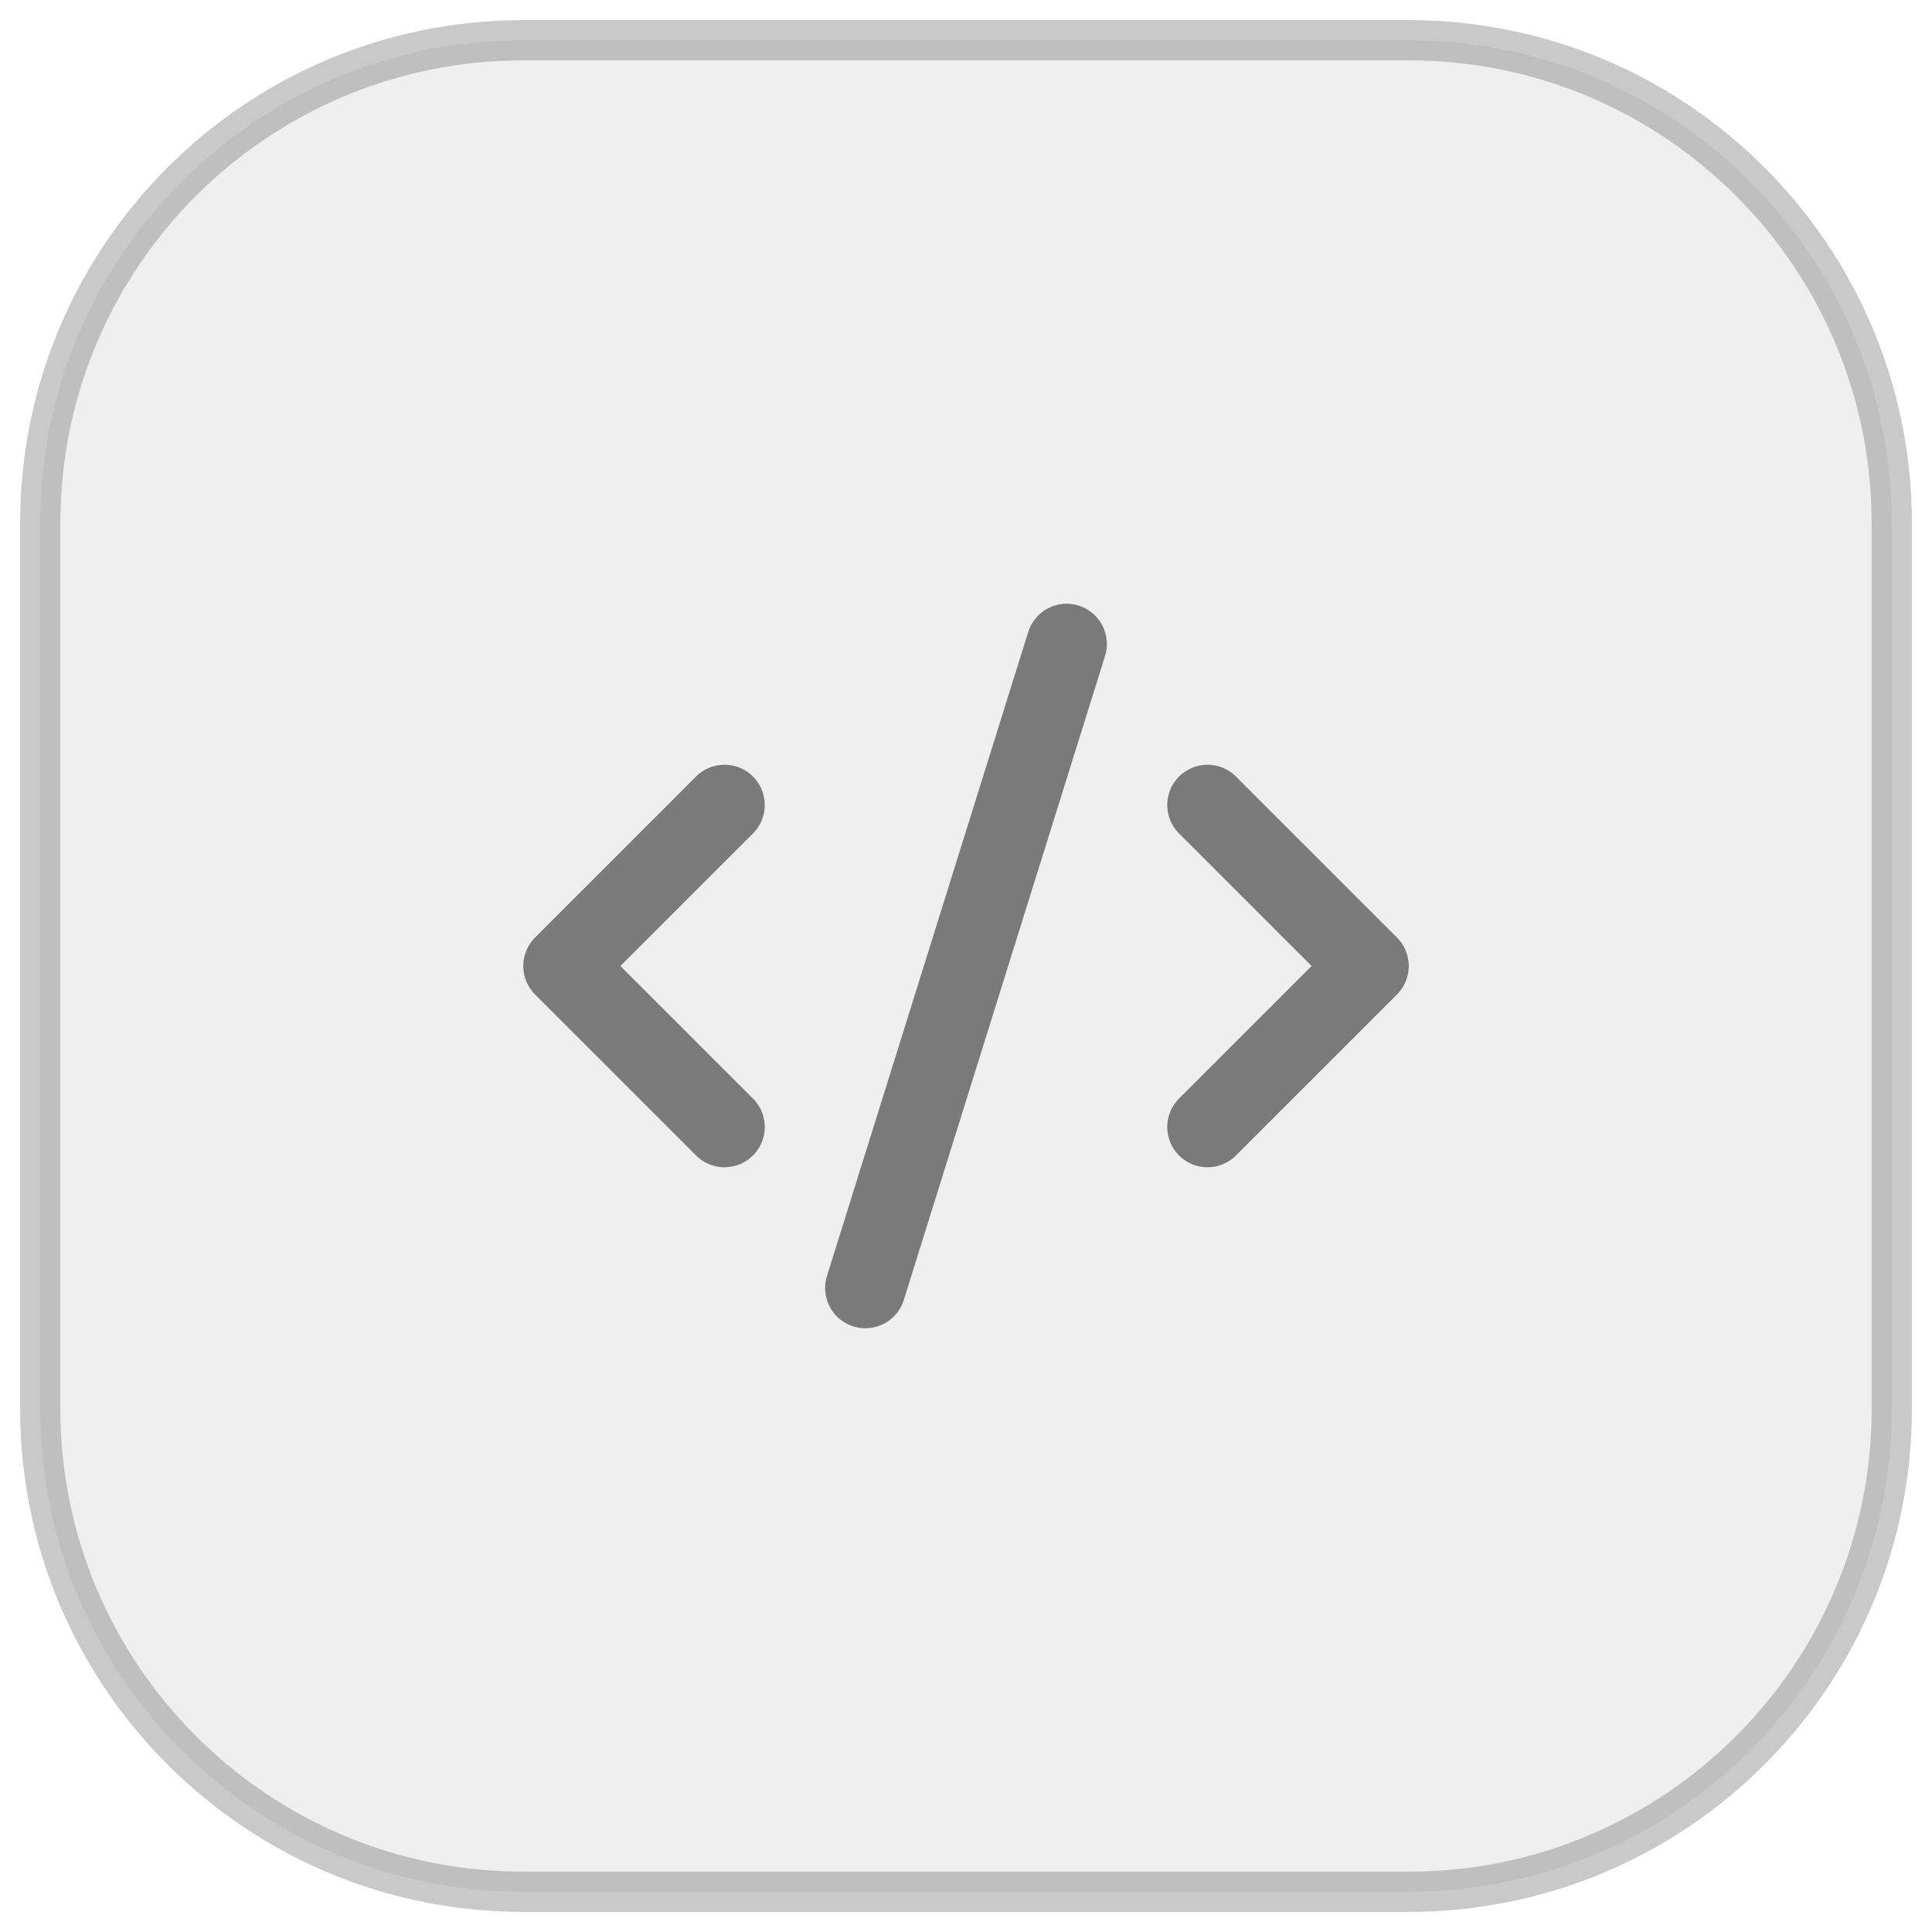
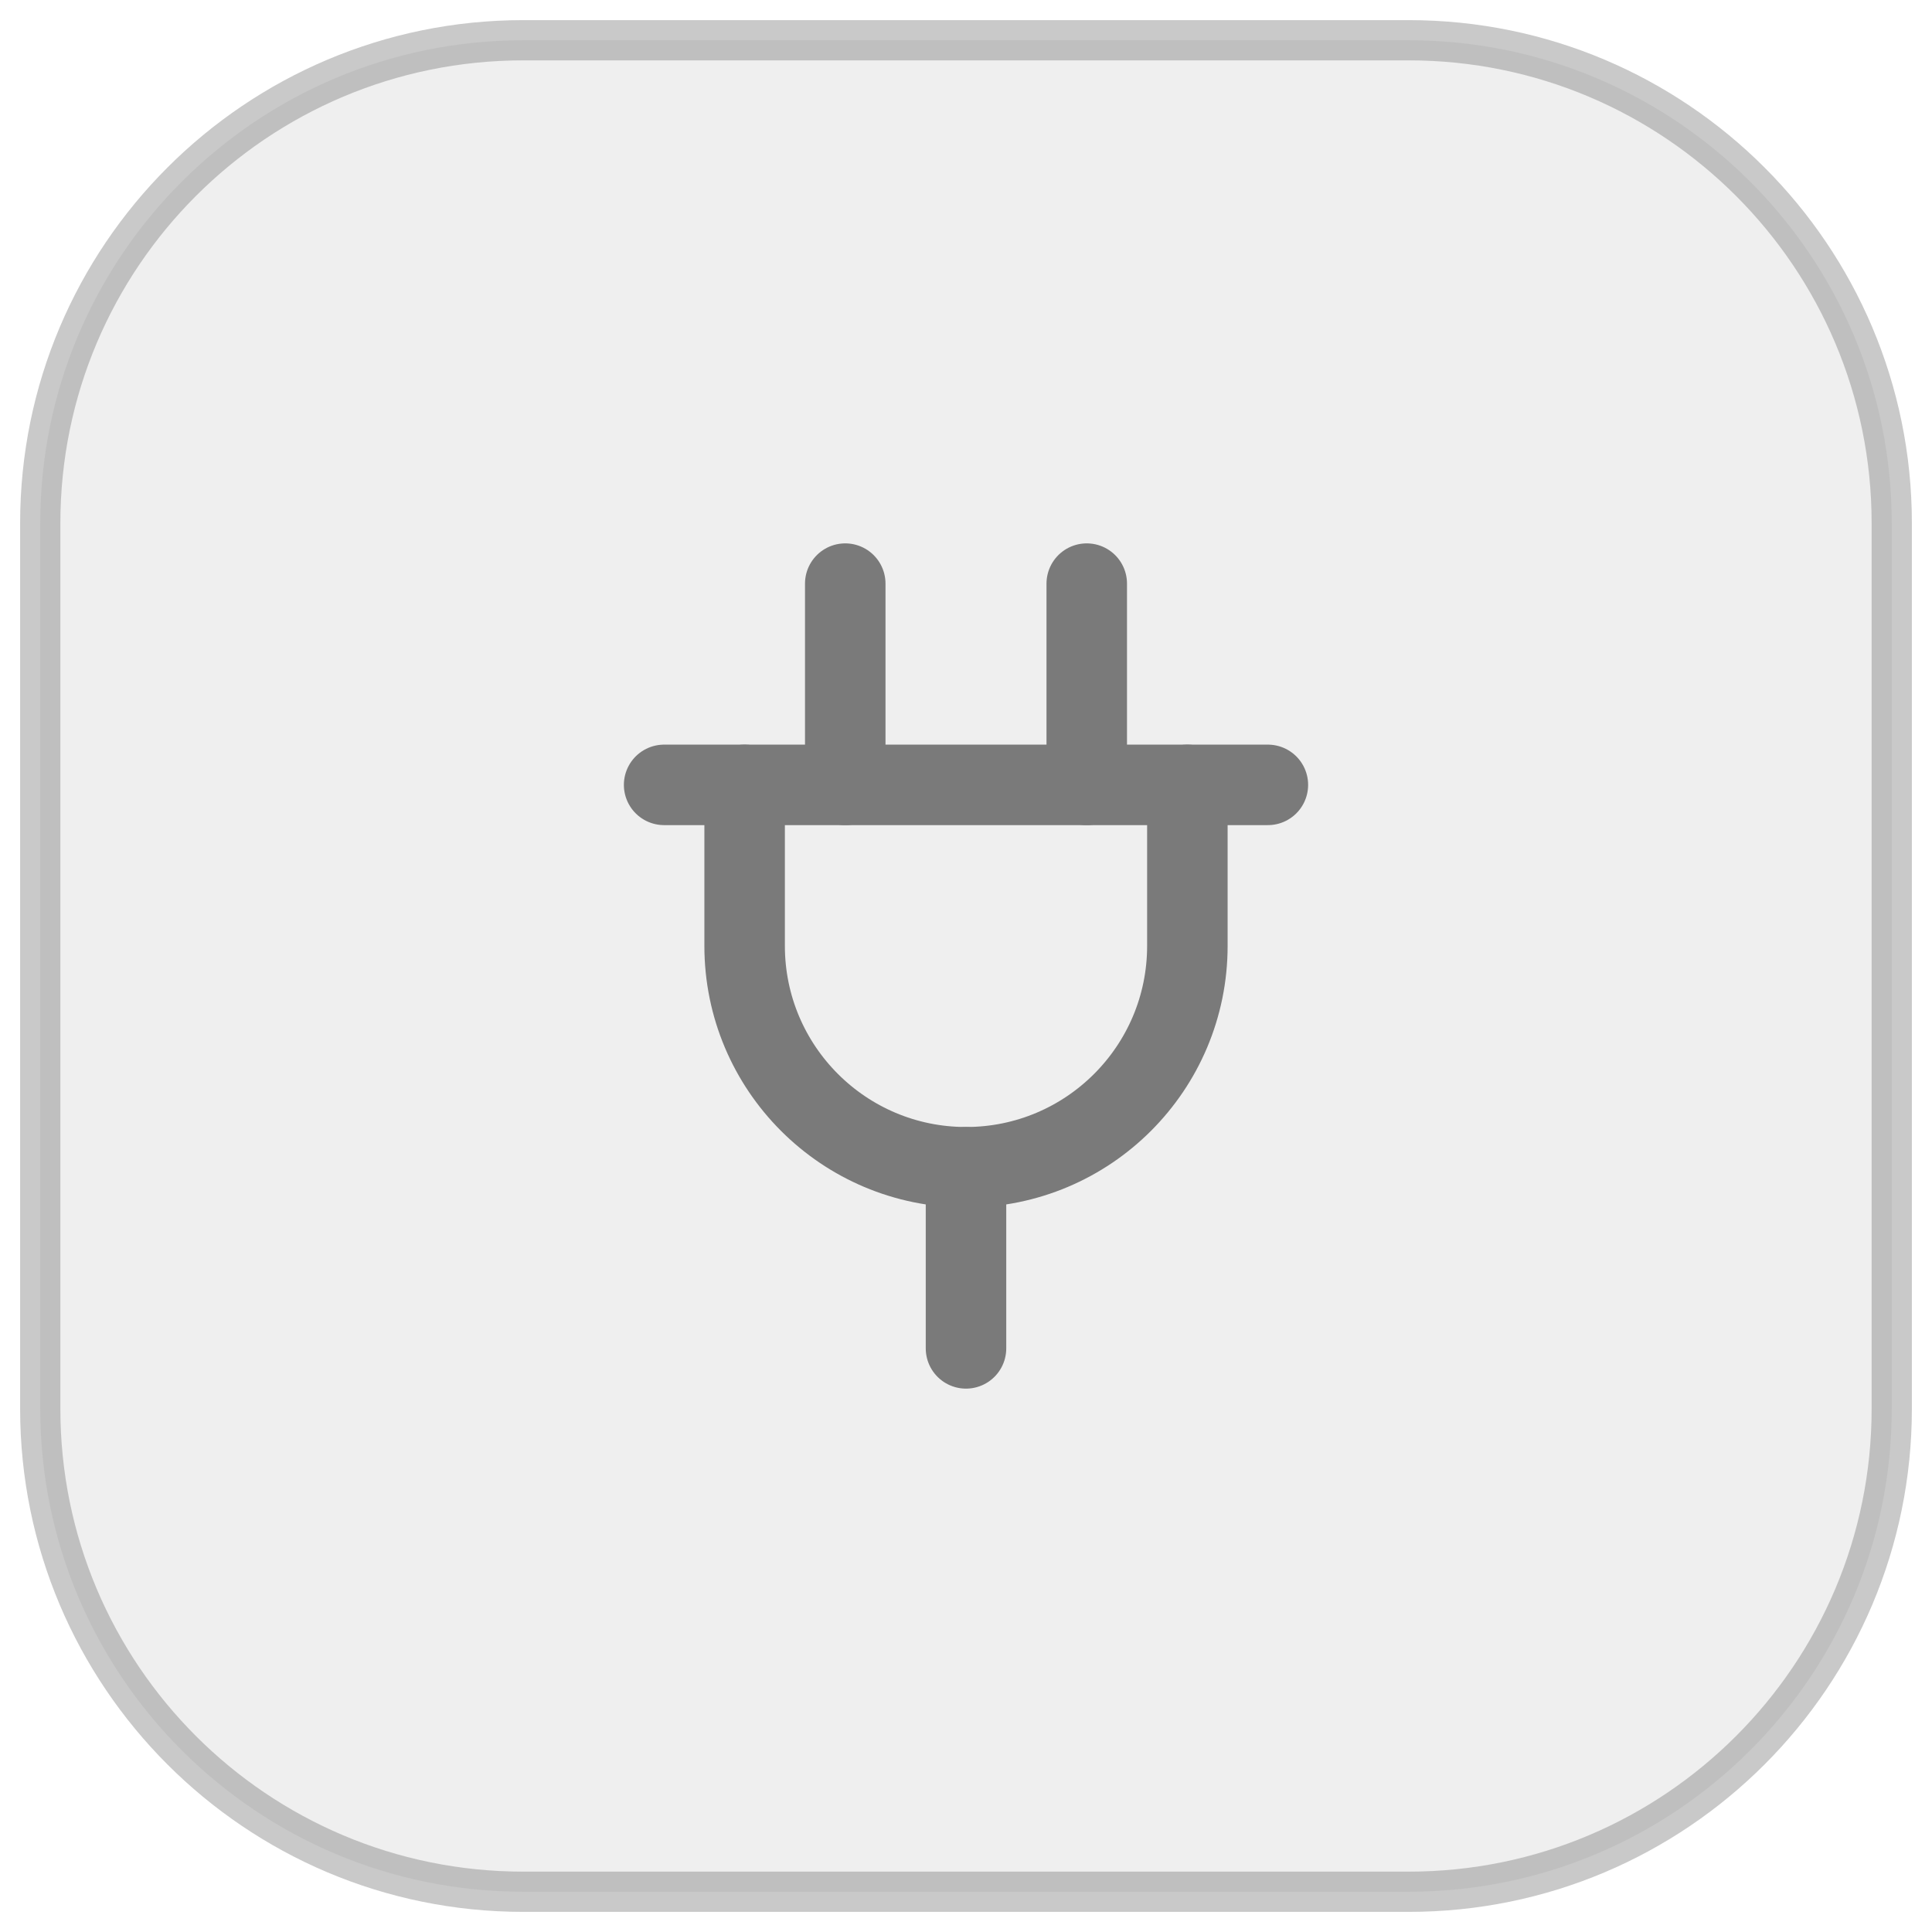
- <svg xmlns="http://www.w3.org/2000/svg" viewBox="0 0 48 48" width="48" height="48" role="img" aria-label="reference source">
+ <svg xmlns="http://www.w3.org/2000/svg" viewBox="0 0 48 48" width="48" height="48" role="img" aria-label="Claude Code plugin">
  <rect x="1" y="1" width="46" height="46" rx="12" fill="#7A7A7A" fill-opacity="0.12" stroke="#7A7A7A" stroke-opacity="0.4" />
  <g transform="translate(12 12)" fill="none" stroke="#7A7A7A" stroke-width="2" stroke-linecap="round" stroke-linejoin="round" color="#7A7A7A">
-     <path d="m18 16 4-4-4-4" />
-     <path d="m6 8-4 4 4 4" />
-     <path d="m14.5 4-5 16" />
+     <path d="M9 2.5v5M15 2.5v5" />
+     <path d="M4.5 7.5h15" />
+     <path d="M6.5 7.5v4a5.5 5.5 0 0 0 11 0v-4" />
+     <path d="M12 17v4.5" />
  </g>
</svg>
